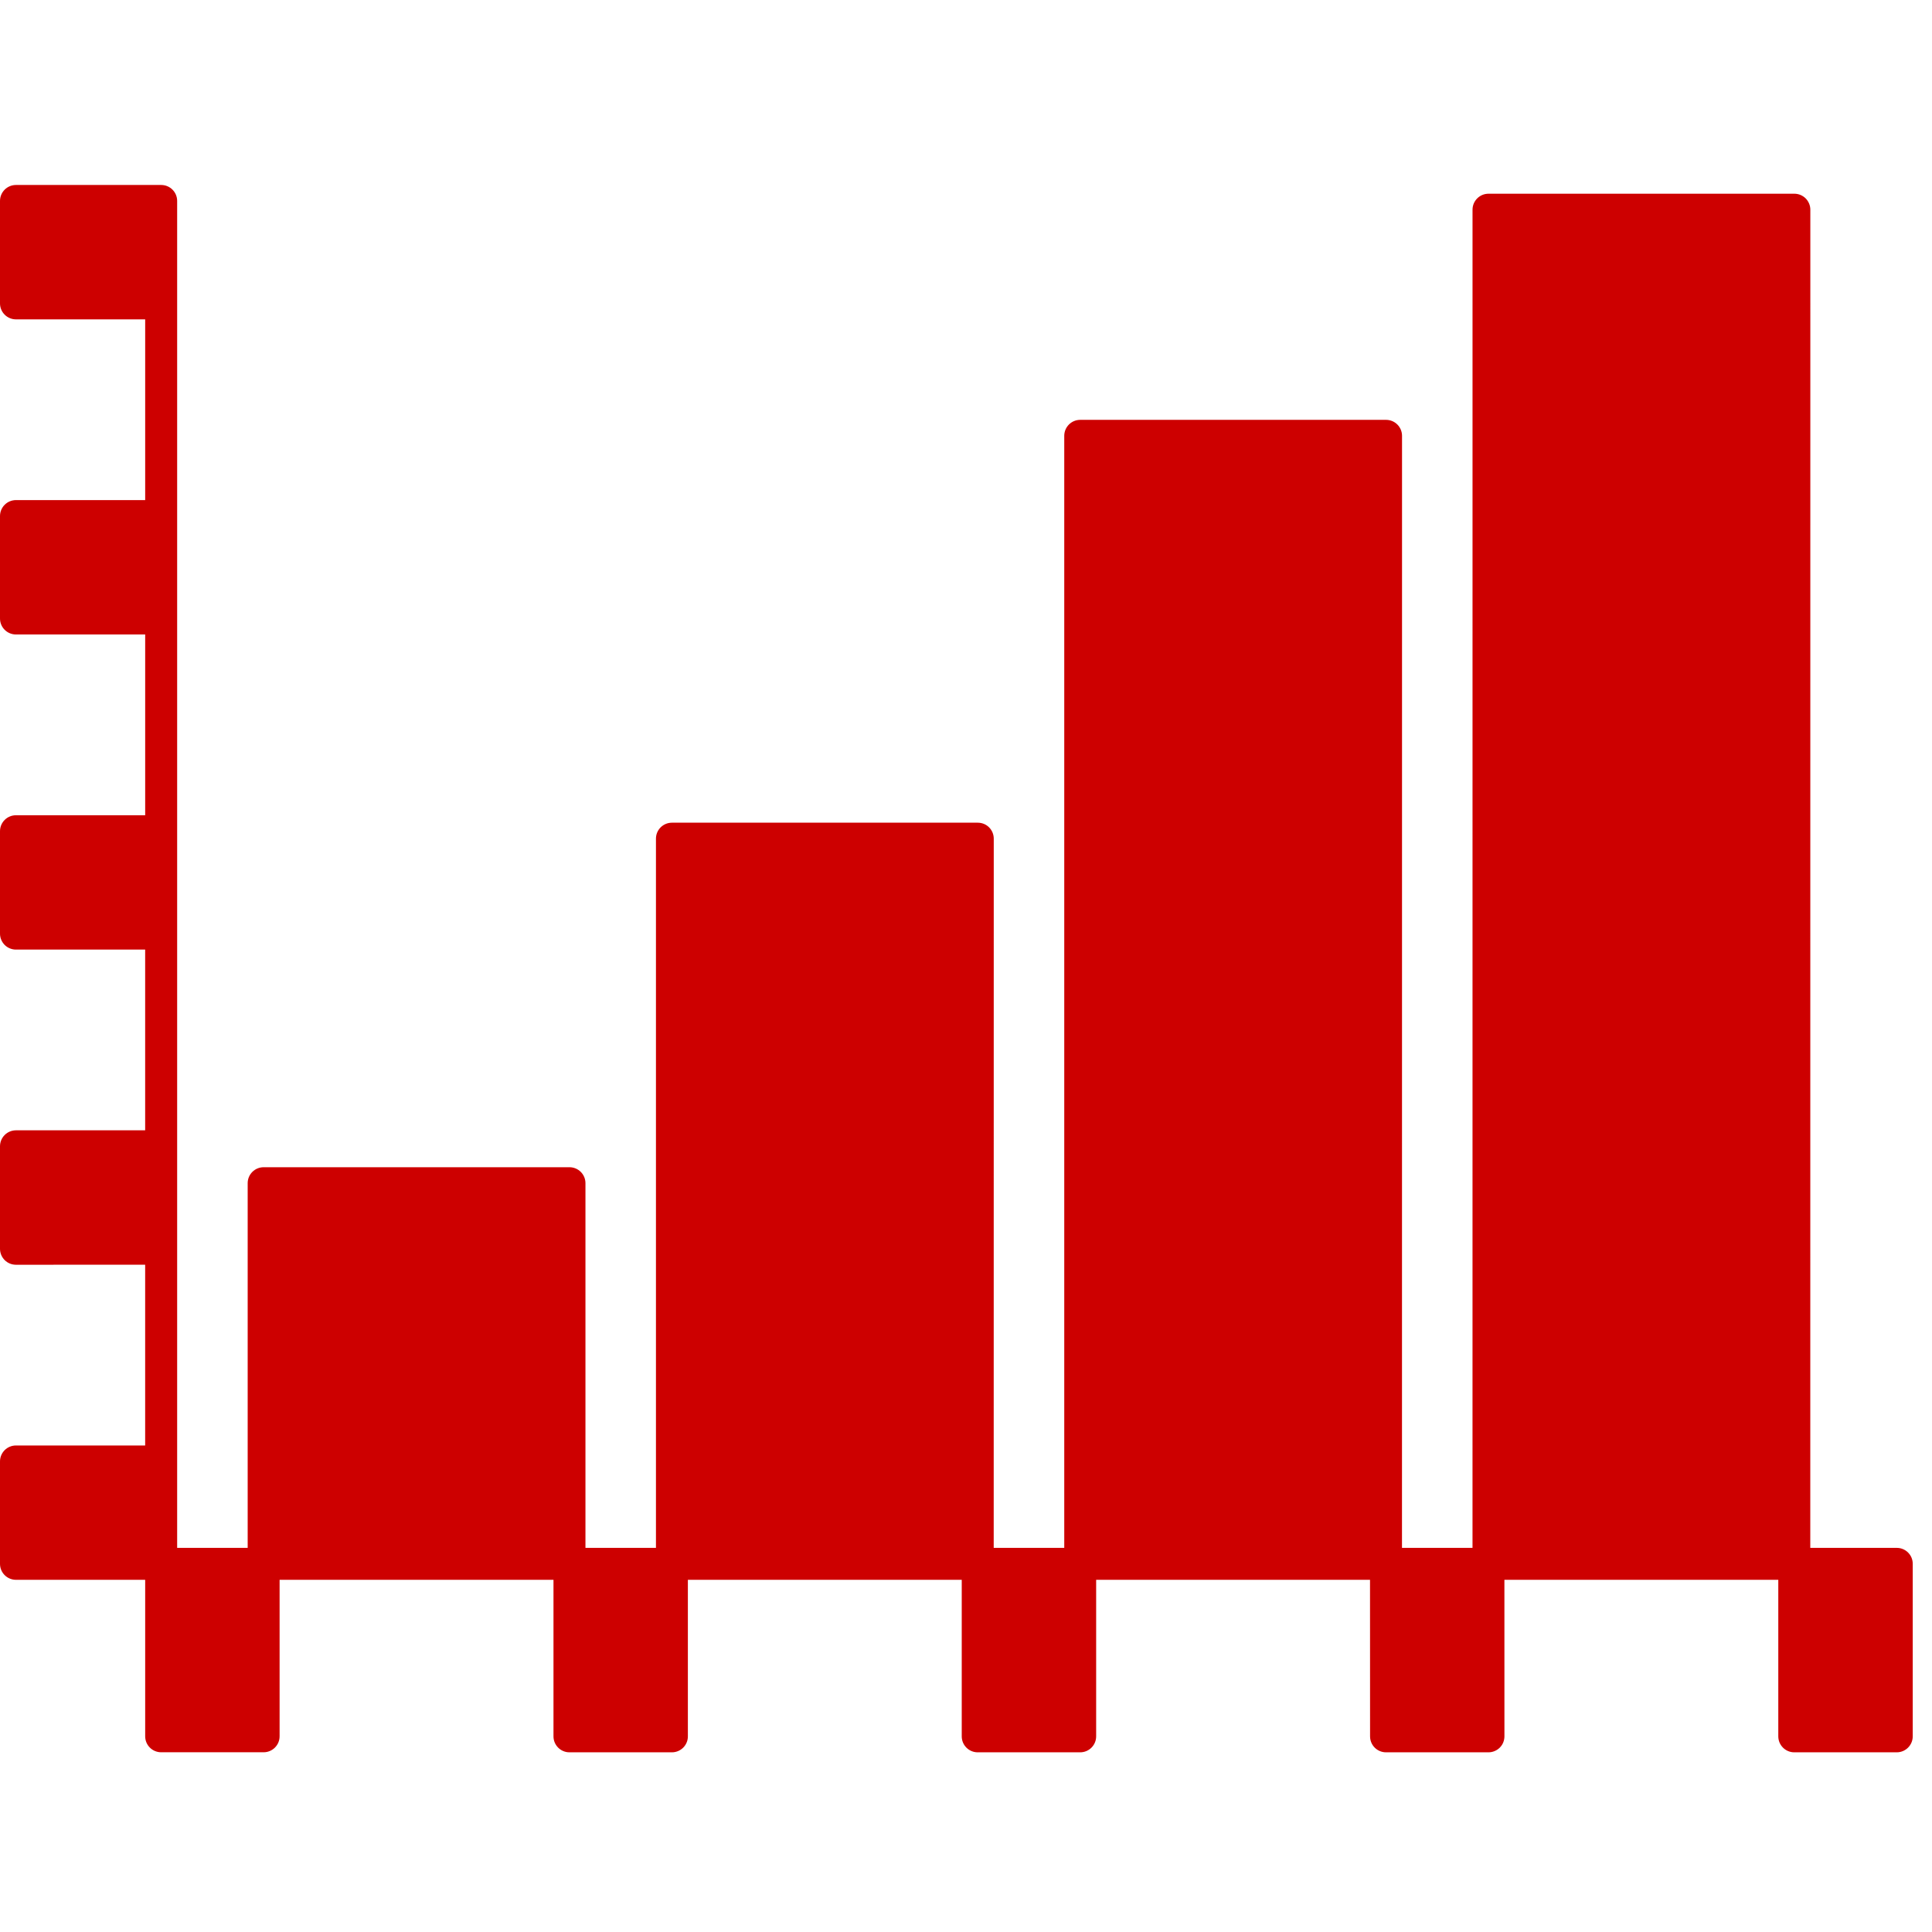
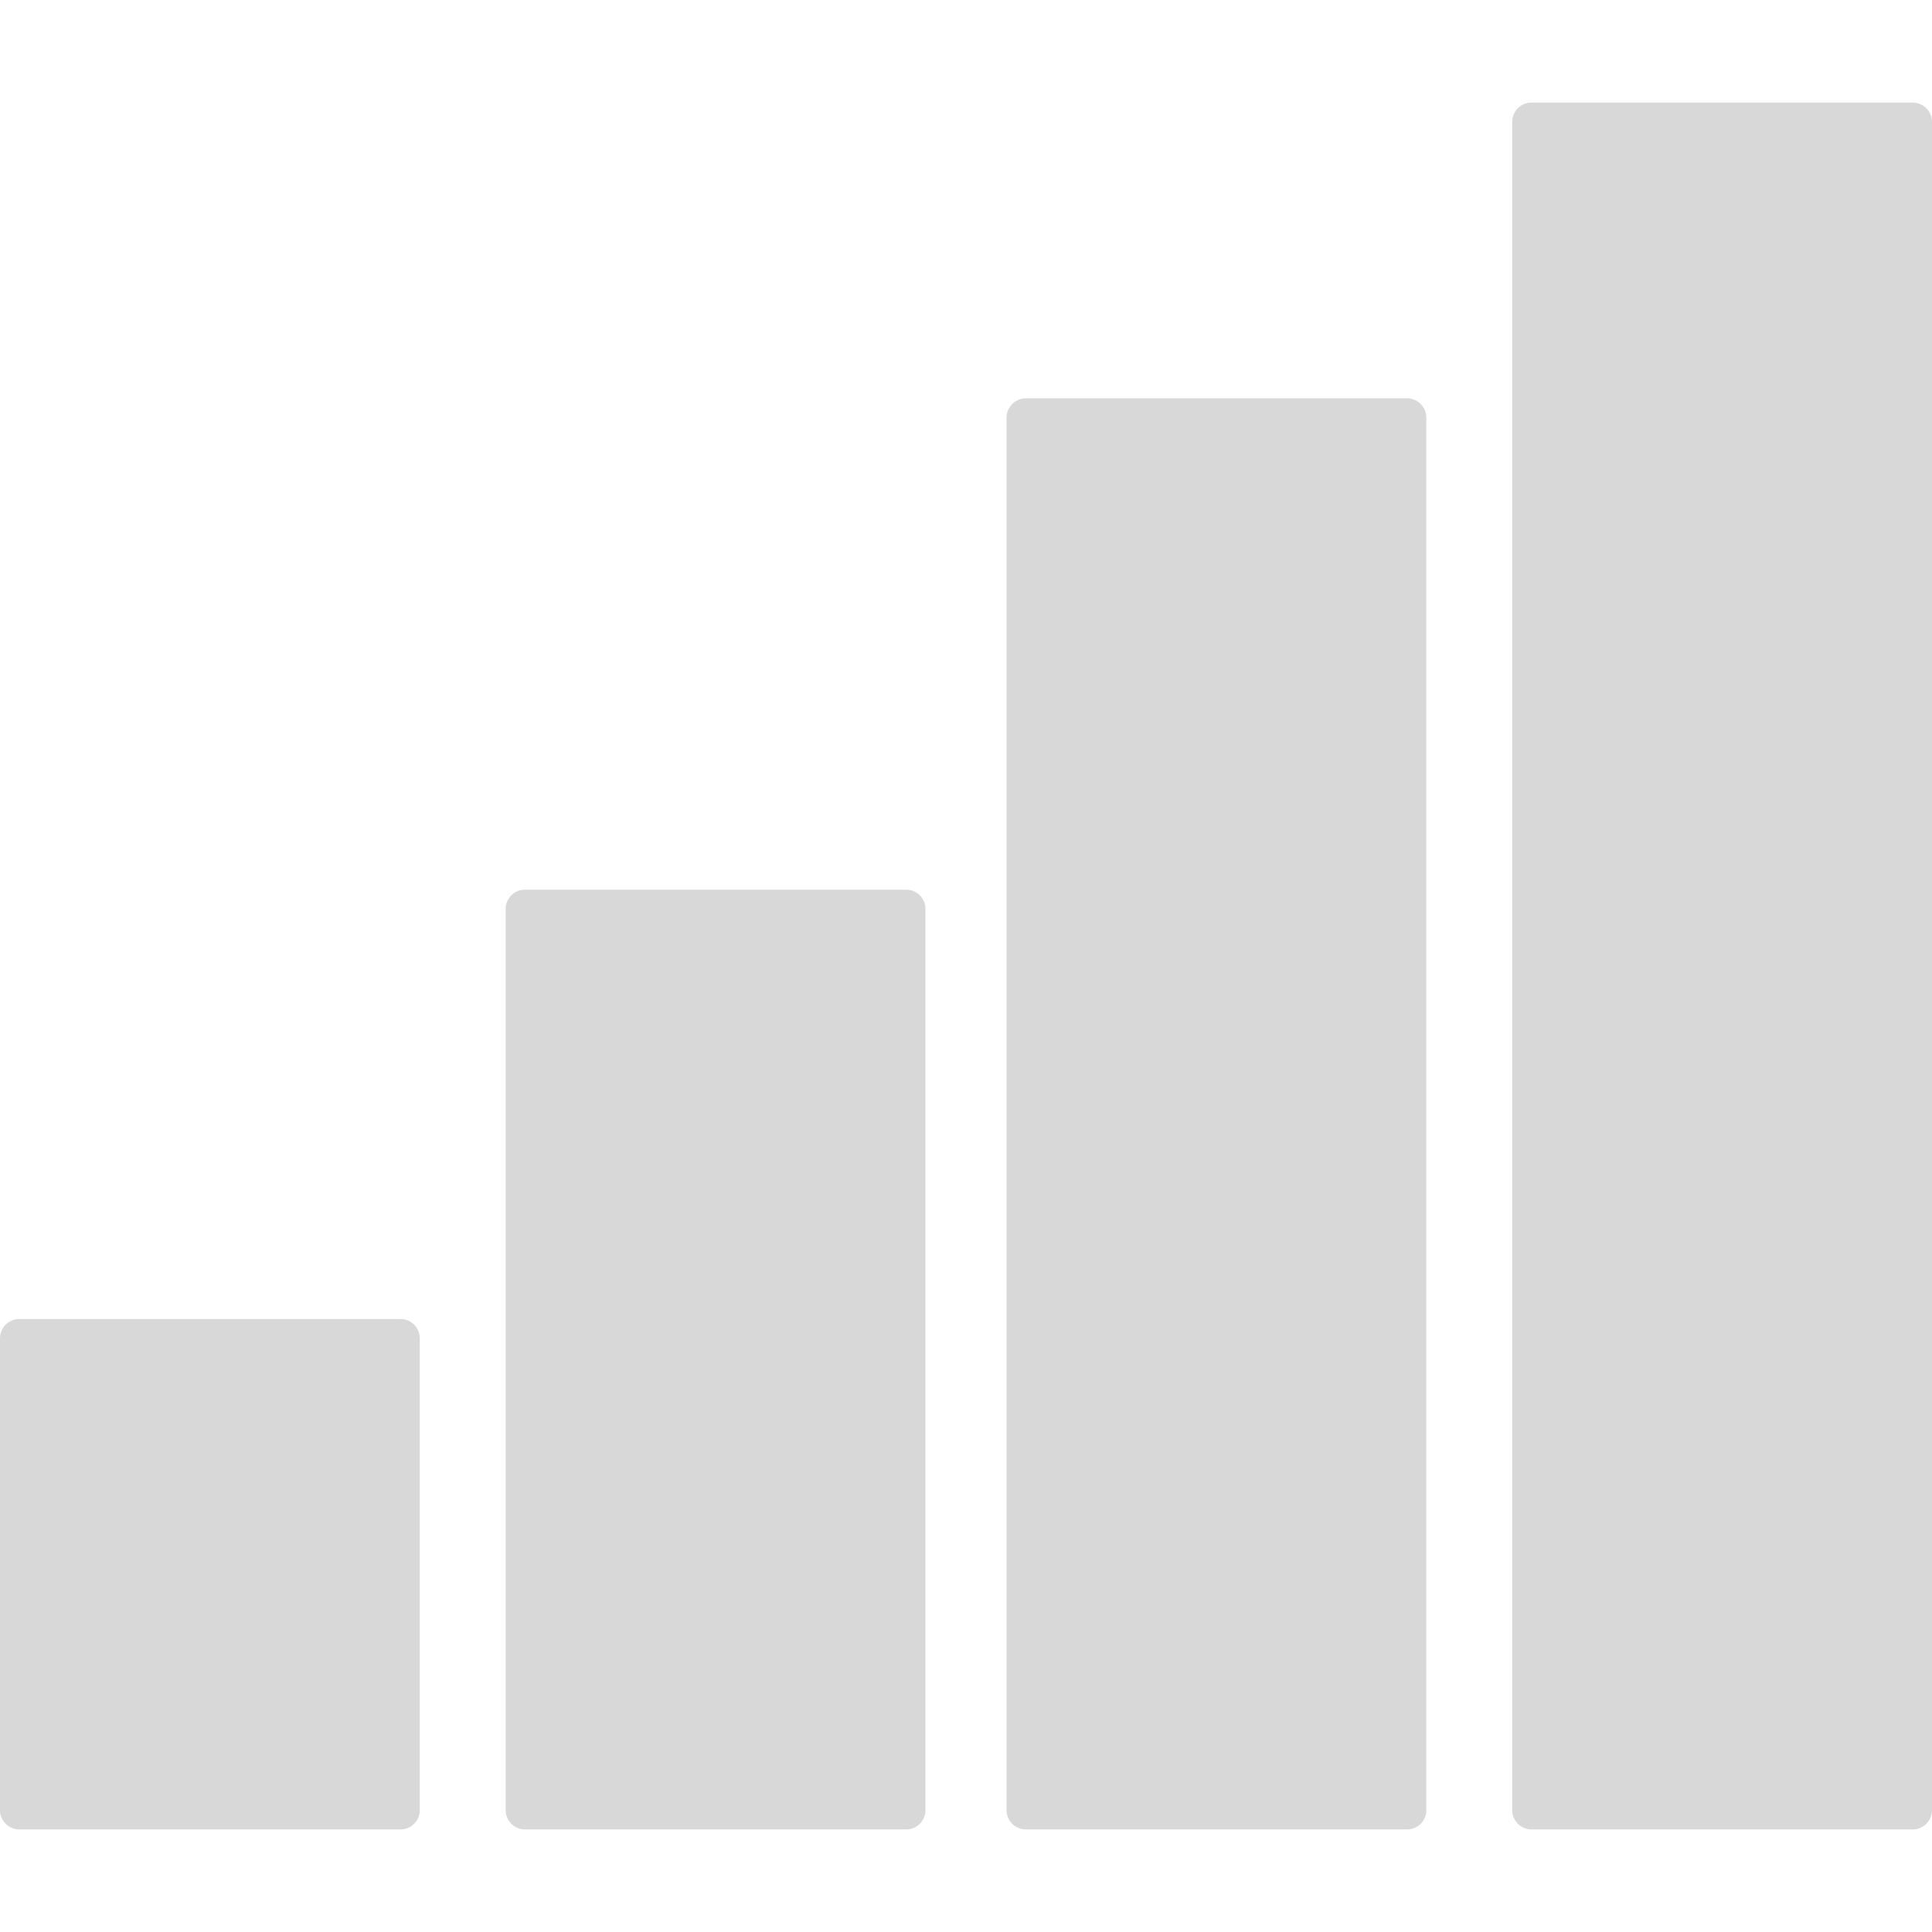
<svg xmlns="http://www.w3.org/2000/svg" width="500px" height="500px" viewBox="0 0 500 500" version="1.1">
  <defs />
  <g id="Page-1" stroke="none" stroke-width="1" fill="none" fill-rule="evenodd">
-     <path d="M468.501,400.588 L468.514,54.264 C468.514,53.175 468.07,52.123 467.304,51.344 C466.524,50.577 465.479,50.134 464.383,50.134 L385.221,50.134 C382.94,50.134 381.09,51.99 381.09,54.264 L381.084,400.588 L362.833,400.588 L362.845,112.787 C362.845,111.685 362.402,110.633 361.635,109.867 C360.856,109.088 359.811,108.657 358.715,108.657 L279.559,108.657 C277.278,108.657 275.428,110.507 275.428,112.787 L275.428,400.588 L257.171,400.588 L257.183,217.043 C257.183,215.941 256.746,214.895 255.98,214.123 C255.207,213.343 254.155,212.913 253.053,212.913 L173.897,212.913 C171.61,212.913 169.76,214.762 169.76,217.043 L169.76,400.588 L151.515,400.588 L151.515,306.209 C151.515,303.922 149.665,302.078 147.378,302.078 L68.228,302.078 C65.948,302.078 64.098,303.922 64.098,306.209 L64.098,400.588 L45.847,400.588 L45.847,52.003 C45.847,49.716 43.997,47.872 41.716,47.872 L4.137,47.872 C1.85,47.872 0,49.716 0,52.003 L0,78.521 C0,80.795 1.85,82.652 4.137,82.652 L37.573,82.652 L37.573,129.423 L4.137,129.423 C1.85,129.423 0,131.279 0,133.554 L0,160.072 C0,162.353 1.85,164.203 4.137,164.203 L37.573,164.203 L37.573,210.987 L4.137,210.987 C1.85,210.987 0,212.83 0,215.111 L0,241.623 C0,242.725 0.443,243.777 1.21,244.55 C1.983,245.323 3.041,245.753 4.13,245.753 L37.567,245.741 L37.567,292.525 L4.137,292.525 C1.85,292.525 0,294.381 0,296.655 L0,323.186 C0,324.289 0.443,325.34 1.21,326.113 C1.983,326.886 3.041,327.317 4.13,327.317 L37.567,327.304 L37.567,374.088 L4.137,374.088 C1.85,374.088 0,375.932 0,378.219 L0,404.725 C0,407.012 1.85,408.855 4.137,408.855 L37.573,408.855 L37.573,449.355 C37.573,451.636 39.423,453.485 41.704,453.485 L68.222,453.485 C70.509,453.485 72.359,451.636 72.359,449.355 L72.359,408.855 L143.241,408.855 L143.241,449.368 C143.241,451.648 145.091,453.498 147.372,453.498 L173.89,453.498 C176.171,453.498 178.021,451.648 178.021,449.368 L178.021,408.855 L248.897,408.855 L248.897,449.368 C248.897,451.648 250.747,453.498 253.027,453.498 L279.552,453.498 C281.833,453.498 283.683,451.648 283.683,449.368 L283.683,408.855 L354.559,408.855 L354.572,449.368 C354.572,451.648 356.415,453.498 358.702,453.498 L385.214,453.498 C386.31,453.498 387.362,453.061 388.141,452.288 C388.914,451.515 389.345,450.457 389.345,449.368 L389.338,408.855 L460.221,408.855 L460.221,449.368 C460.221,451.648 462.077,453.498 464.351,453.498 L490.876,453.498 C493.157,453.498 495.013,451.648 495.013,449.368 L495.013,404.725 C495.026,402.438 493.17,400.588 490.889,400.588 L468.501,400.588 Z" id="Stats" fill="#CD0000" />
+     <path d="M0,346.355 C0,343.595 2.244,341.358 5.004,341.358 L103.638,341.358 C106.402,341.358 108.642,343.595 108.642,346.355 L108.642,468.46 C108.642,471.22 106.398,473.457 103.638,473.457 L5.004,473.457 C2.24,473.457 0,471.219 0,468.46 L0,346.355 Z M130.864,235.243 C130.864,232.484 133.108,230.247 135.868,230.247 L234.502,230.247 C237.266,230.247 239.506,232.48 239.506,235.243 L239.506,468.461 C239.506,471.22 237.262,473.457 234.502,473.457 L135.868,473.457 C133.105,473.457 130.864,471.223 130.864,468.461 L130.864,235.243 Z M260.494,108.077 C260.494,105.321 262.738,103.086 265.498,103.086 L364.132,103.086 C366.895,103.086 369.136,105.332 369.136,108.077 L369.136,468.467 C369.136,471.223 366.892,473.457 364.132,473.457 L265.498,473.457 C262.734,473.457 260.494,471.211 260.494,468.467 L260.494,108.077 Z M391.358,31.543 C391.358,28.782 393.602,26.543 396.362,26.543 L494.996,26.543 C497.76,26.543 500,28.789 500,31.543 L500,468.457 C500,471.218 497.756,473.457 494.996,473.457 L396.362,473.457 C393.598,473.457 391.358,471.211 391.358,468.457 L391.358,31.543 Z" id="Rectangle-1" fill="#D8D8D8" />
  </g>
</svg>
